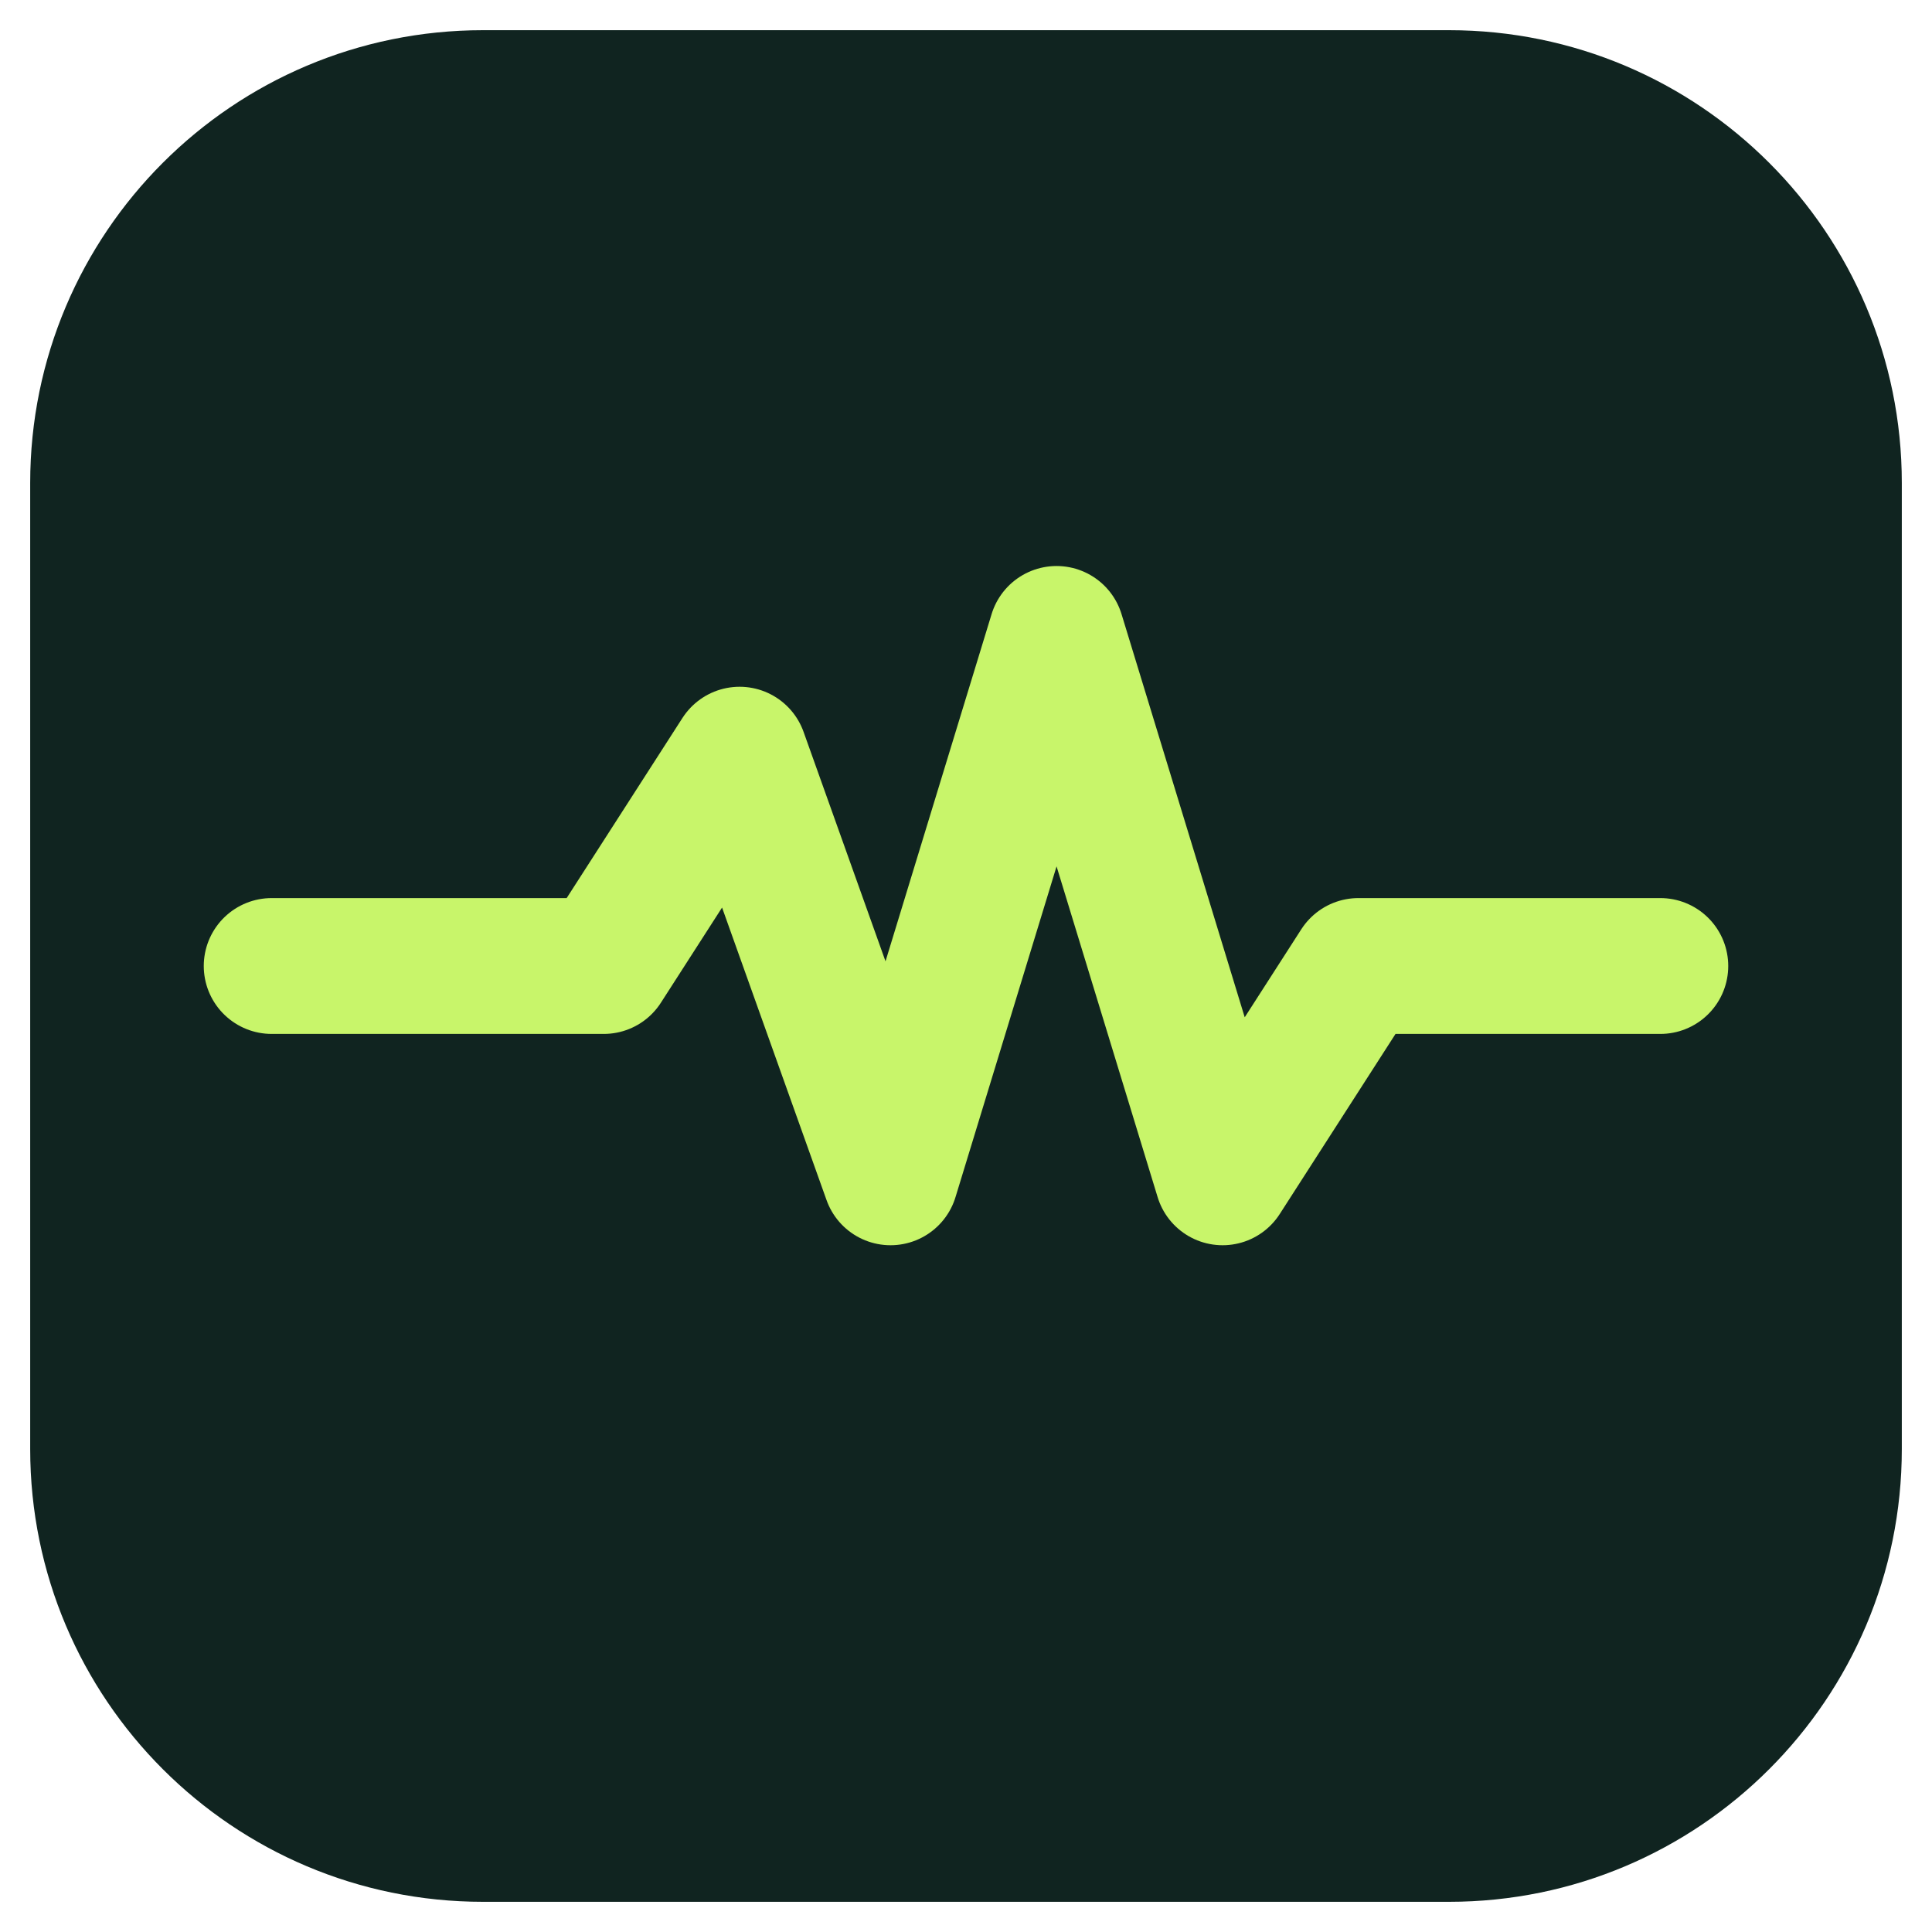
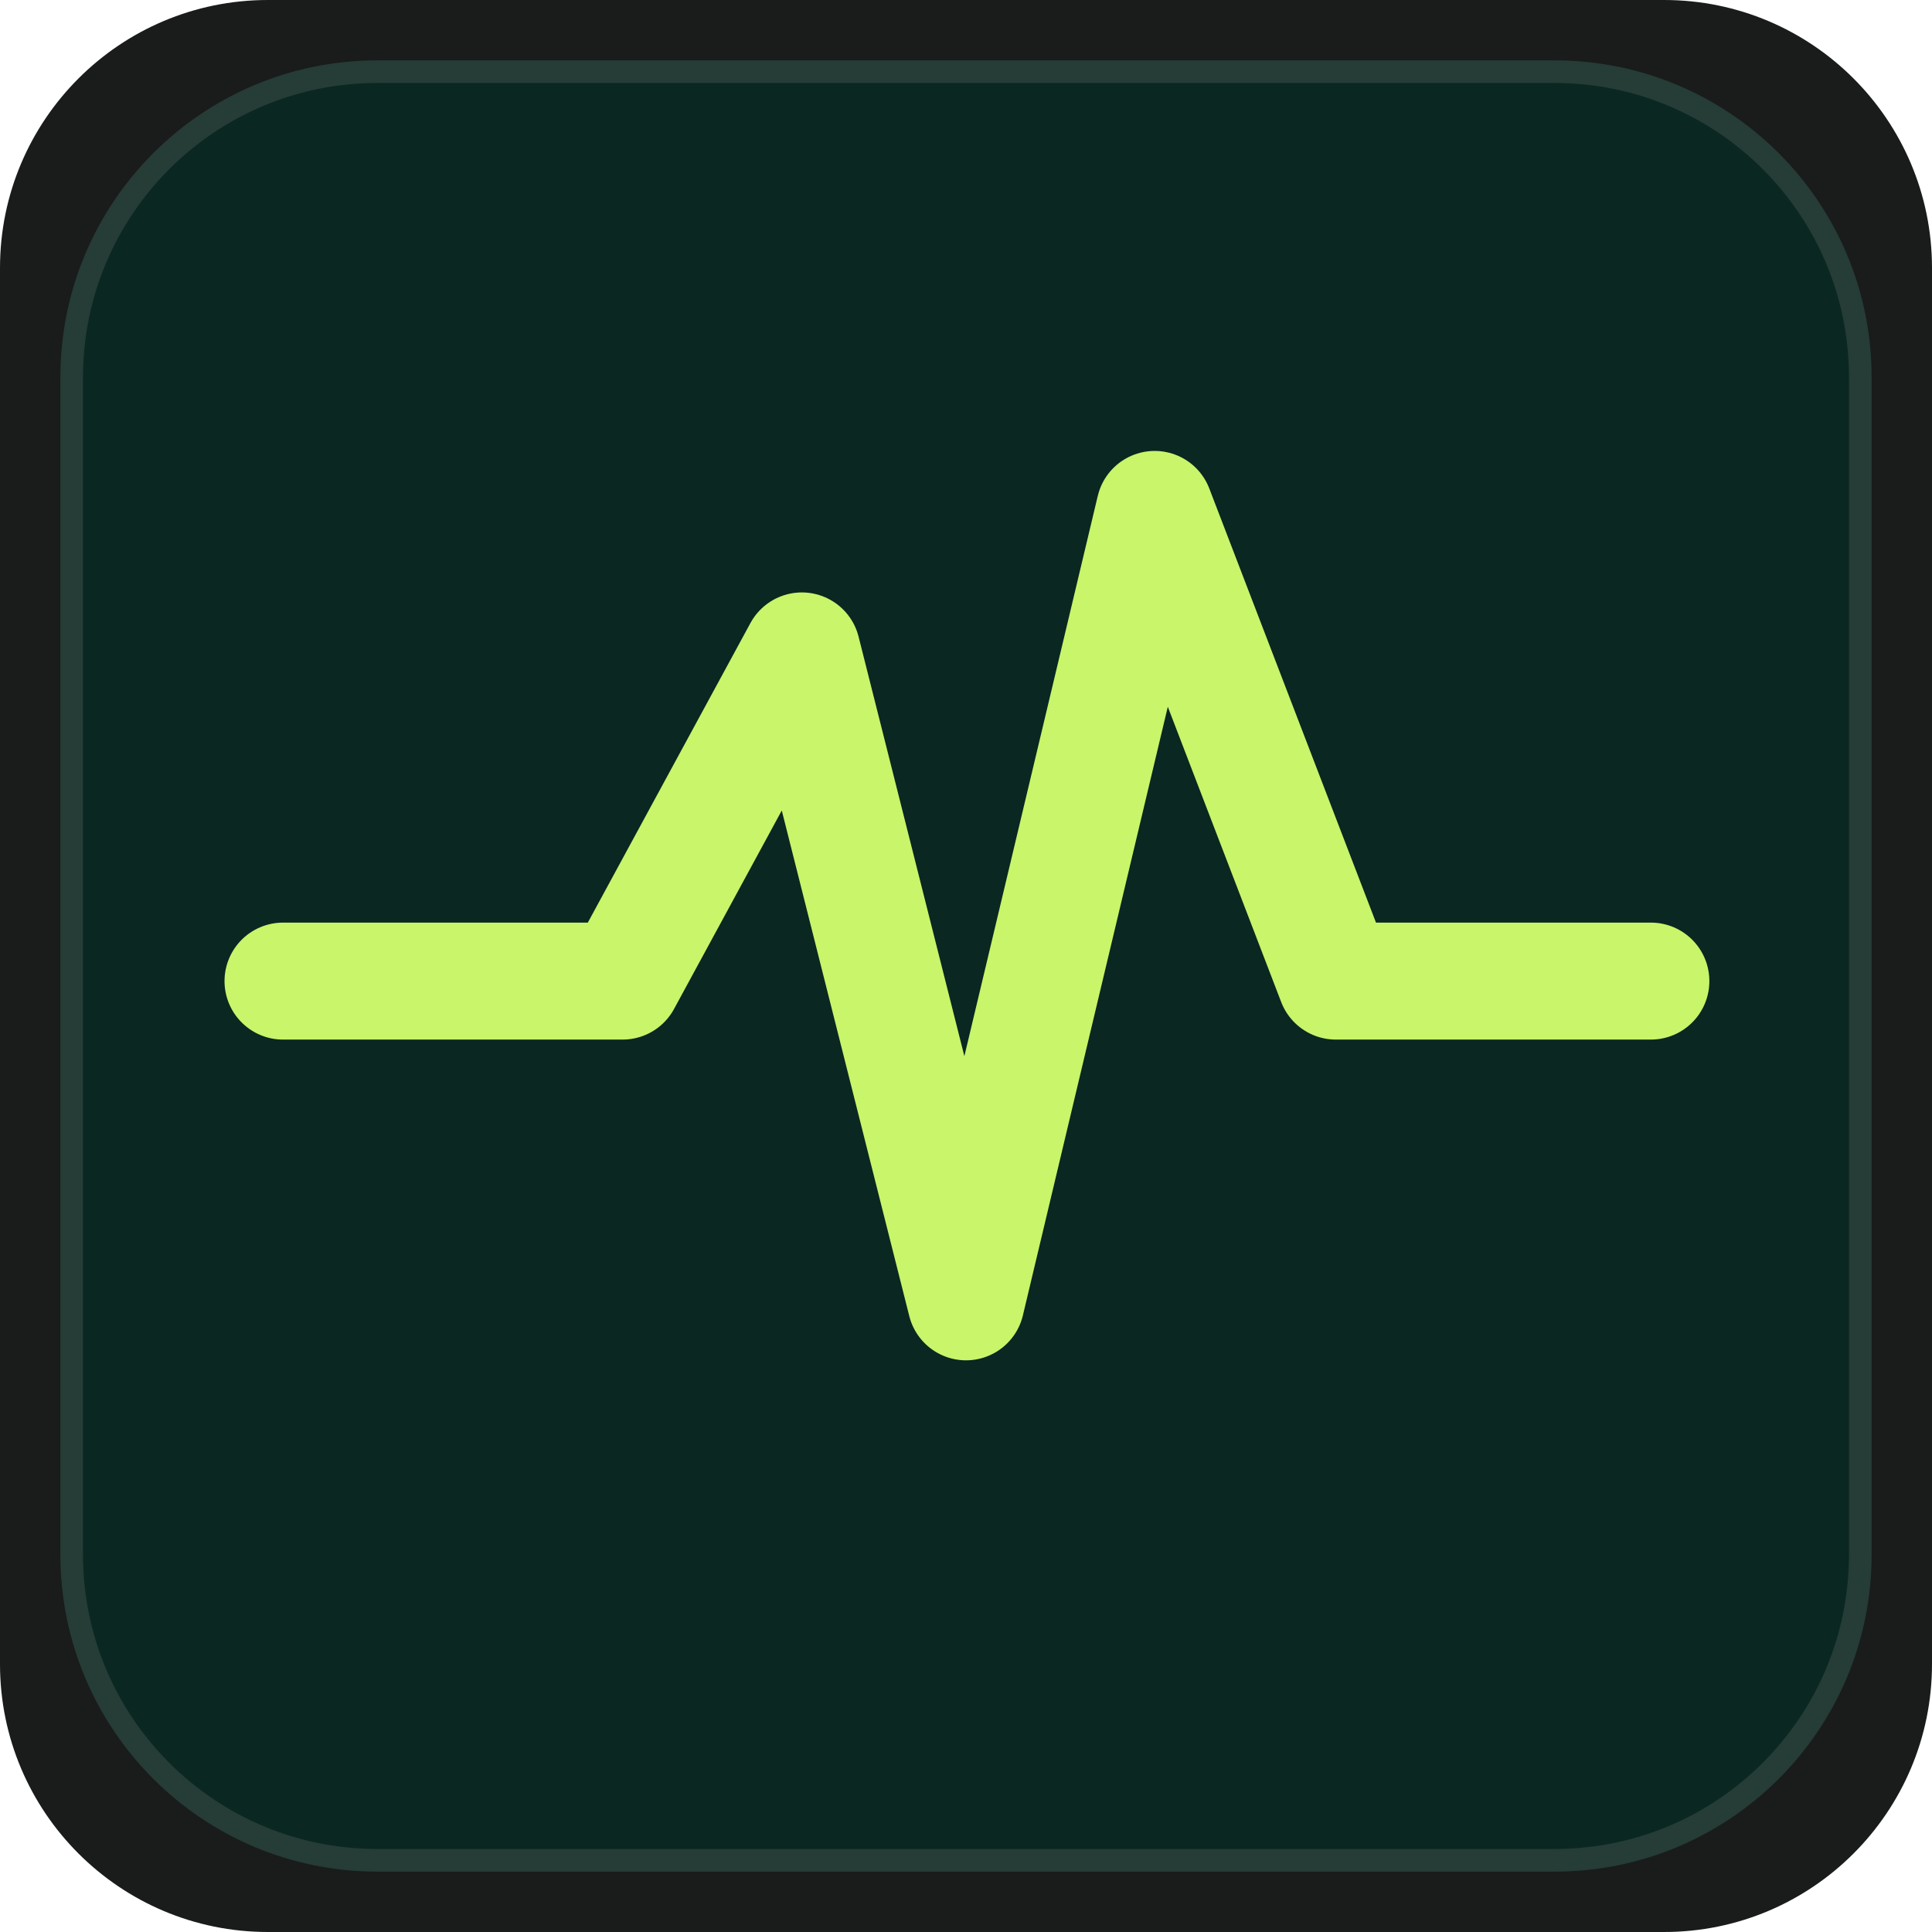
- <svg xmlns="http://www.w3.org/2000/svg" width="64" height="64" viewBox="0 0 64 64" fill="none" role="img" aria-labelledby="title">
-   <rect x="1" y="1" width="62" height="62" rx="15" fill="#102420" />
-   <path d="M9 32H20L24.5 25L29.5 39L35 21L40.5 39L45 32H55" stroke="#C8F56A" stroke-width="4.5" stroke-linecap="round" stroke-linejoin="round" />
+ <svg xmlns="http://www.w3.org/2000/svg" width="1024" height="1024" viewBox="0 0 1024 1024" fill="none" role="img" aria-labelledby="title">
+   <rect width="1024" height="1024" rx="142" fill="#191C1B" />
+   <rect x="38" y="38" width="948" height="948" rx="162" fill="#0A2722" stroke="#263C36" stroke-width="12" />
+   <path d="M150 520H330L425 345L512 690L612 270L708 520H875" stroke="#C8F56A" stroke-width="62" stroke-linecap="round" stroke-linejoin="round" />
</svg>
